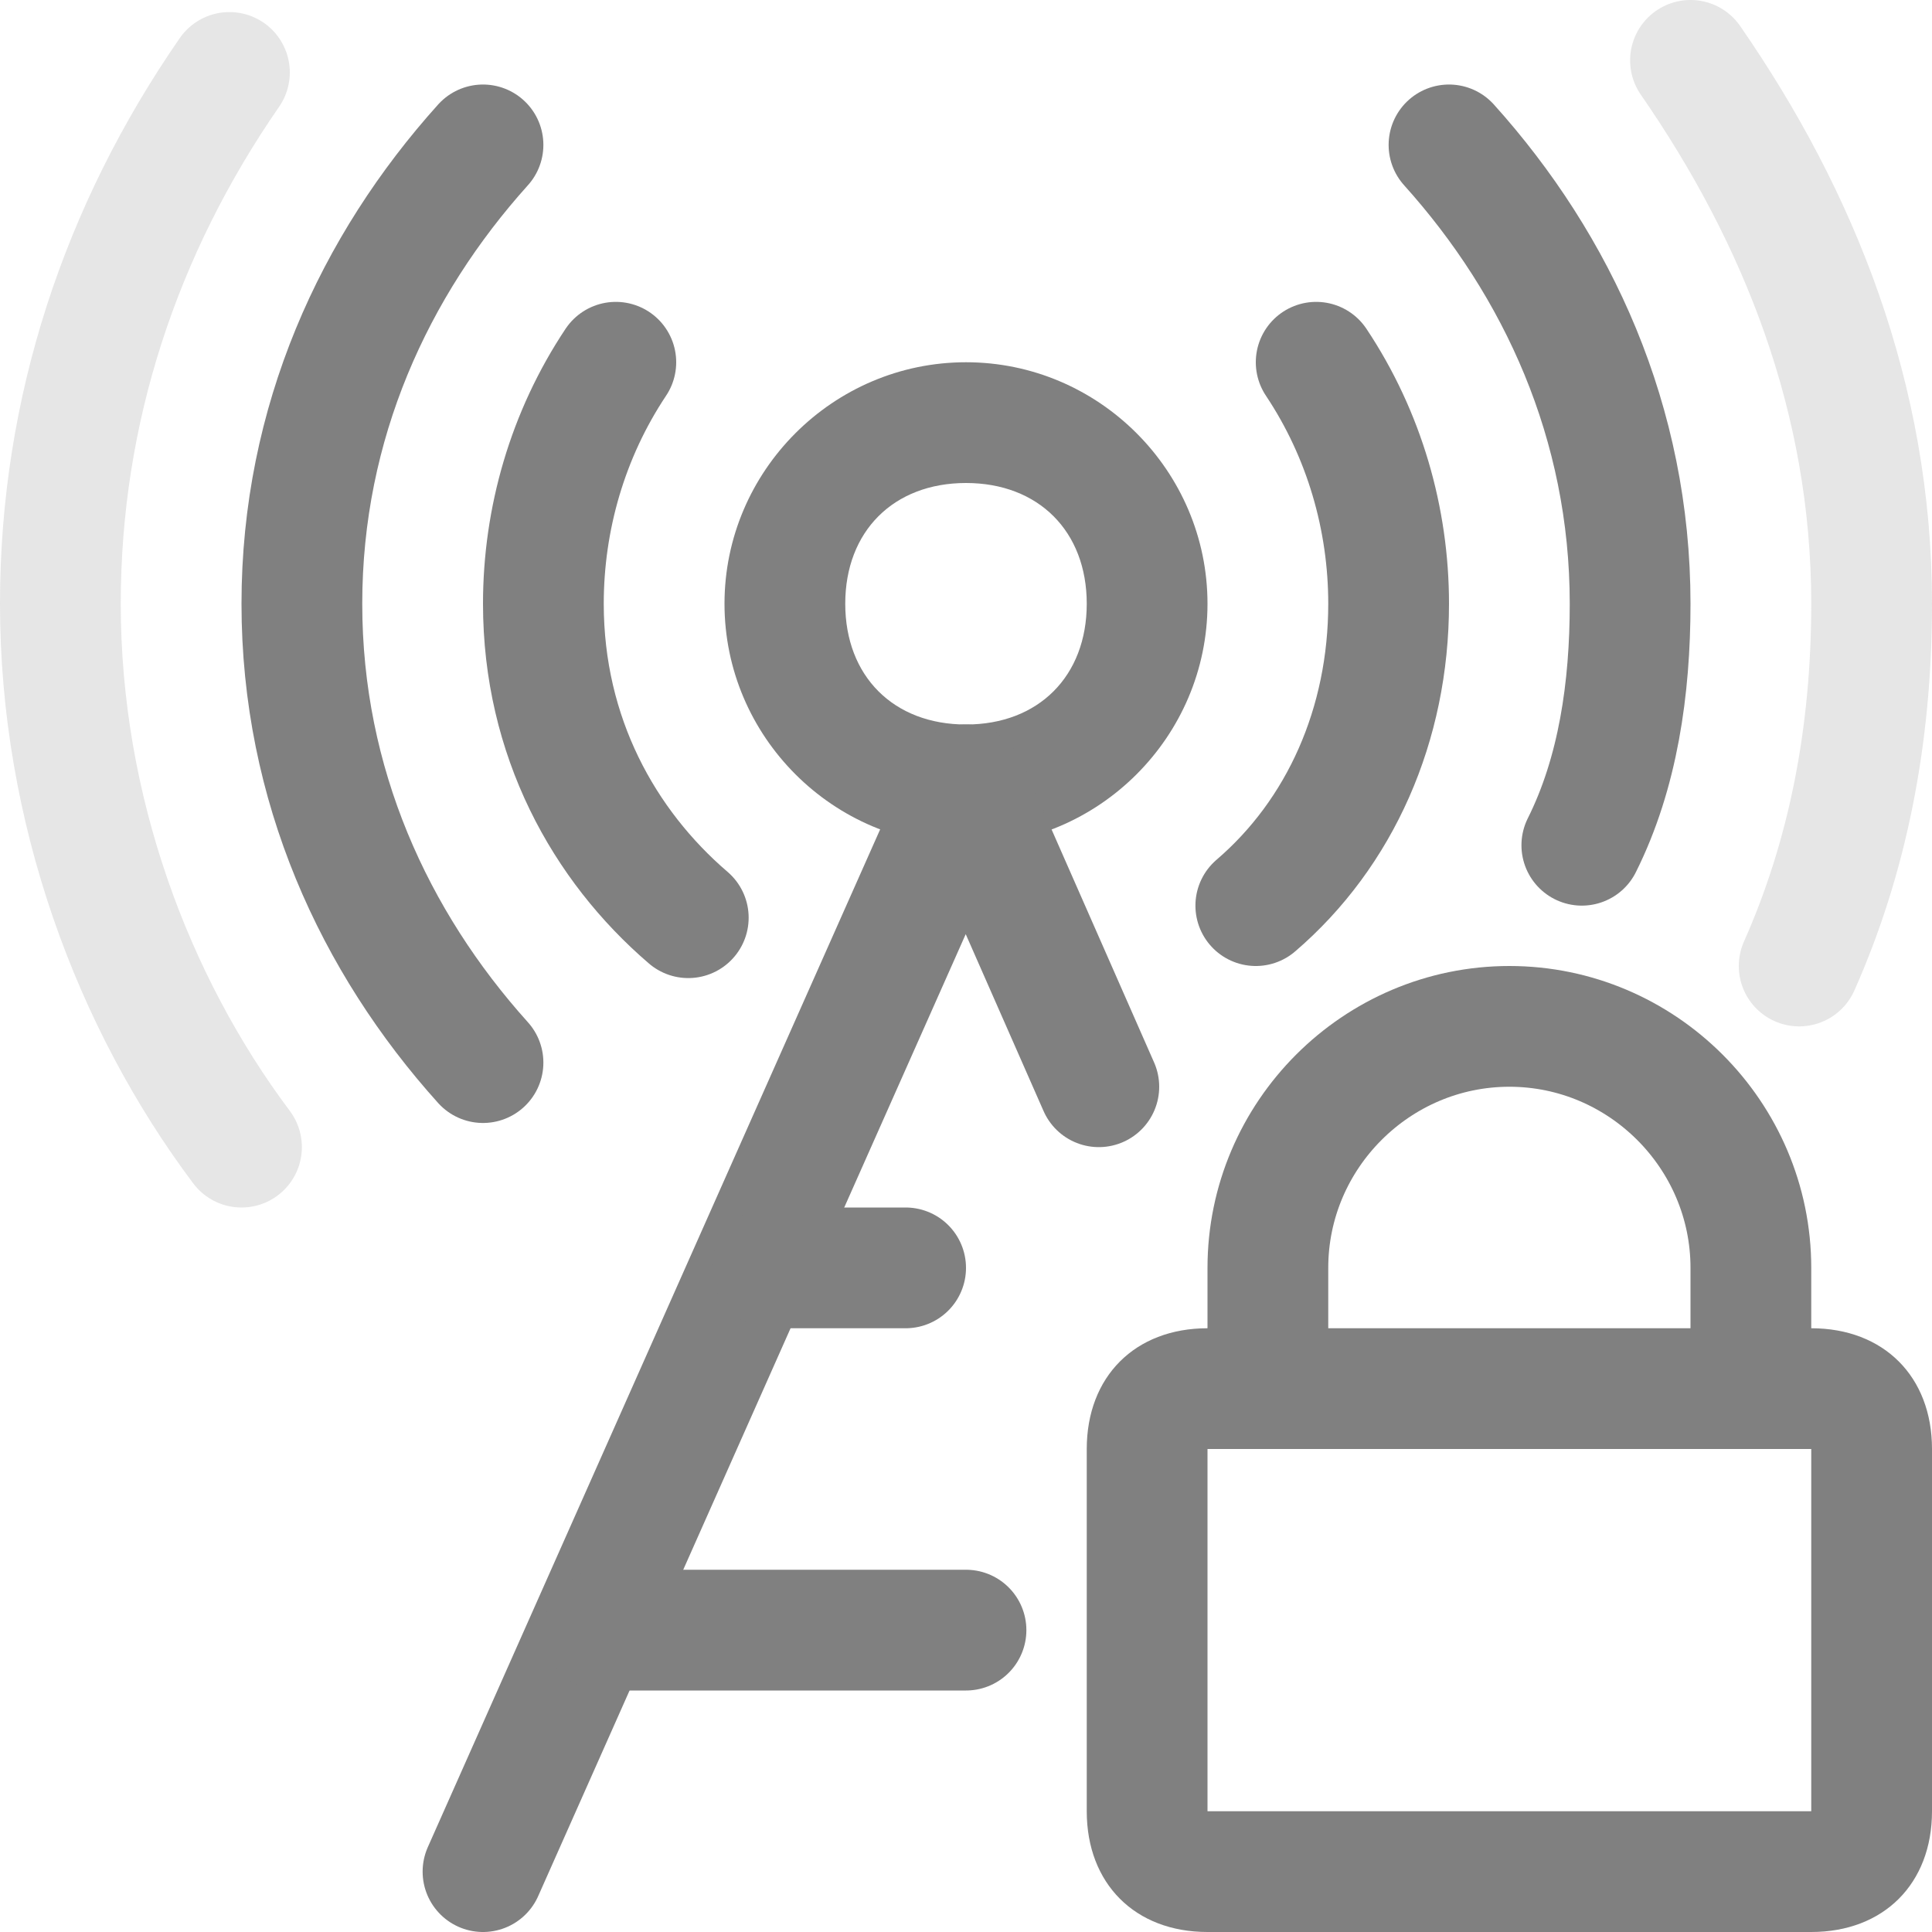
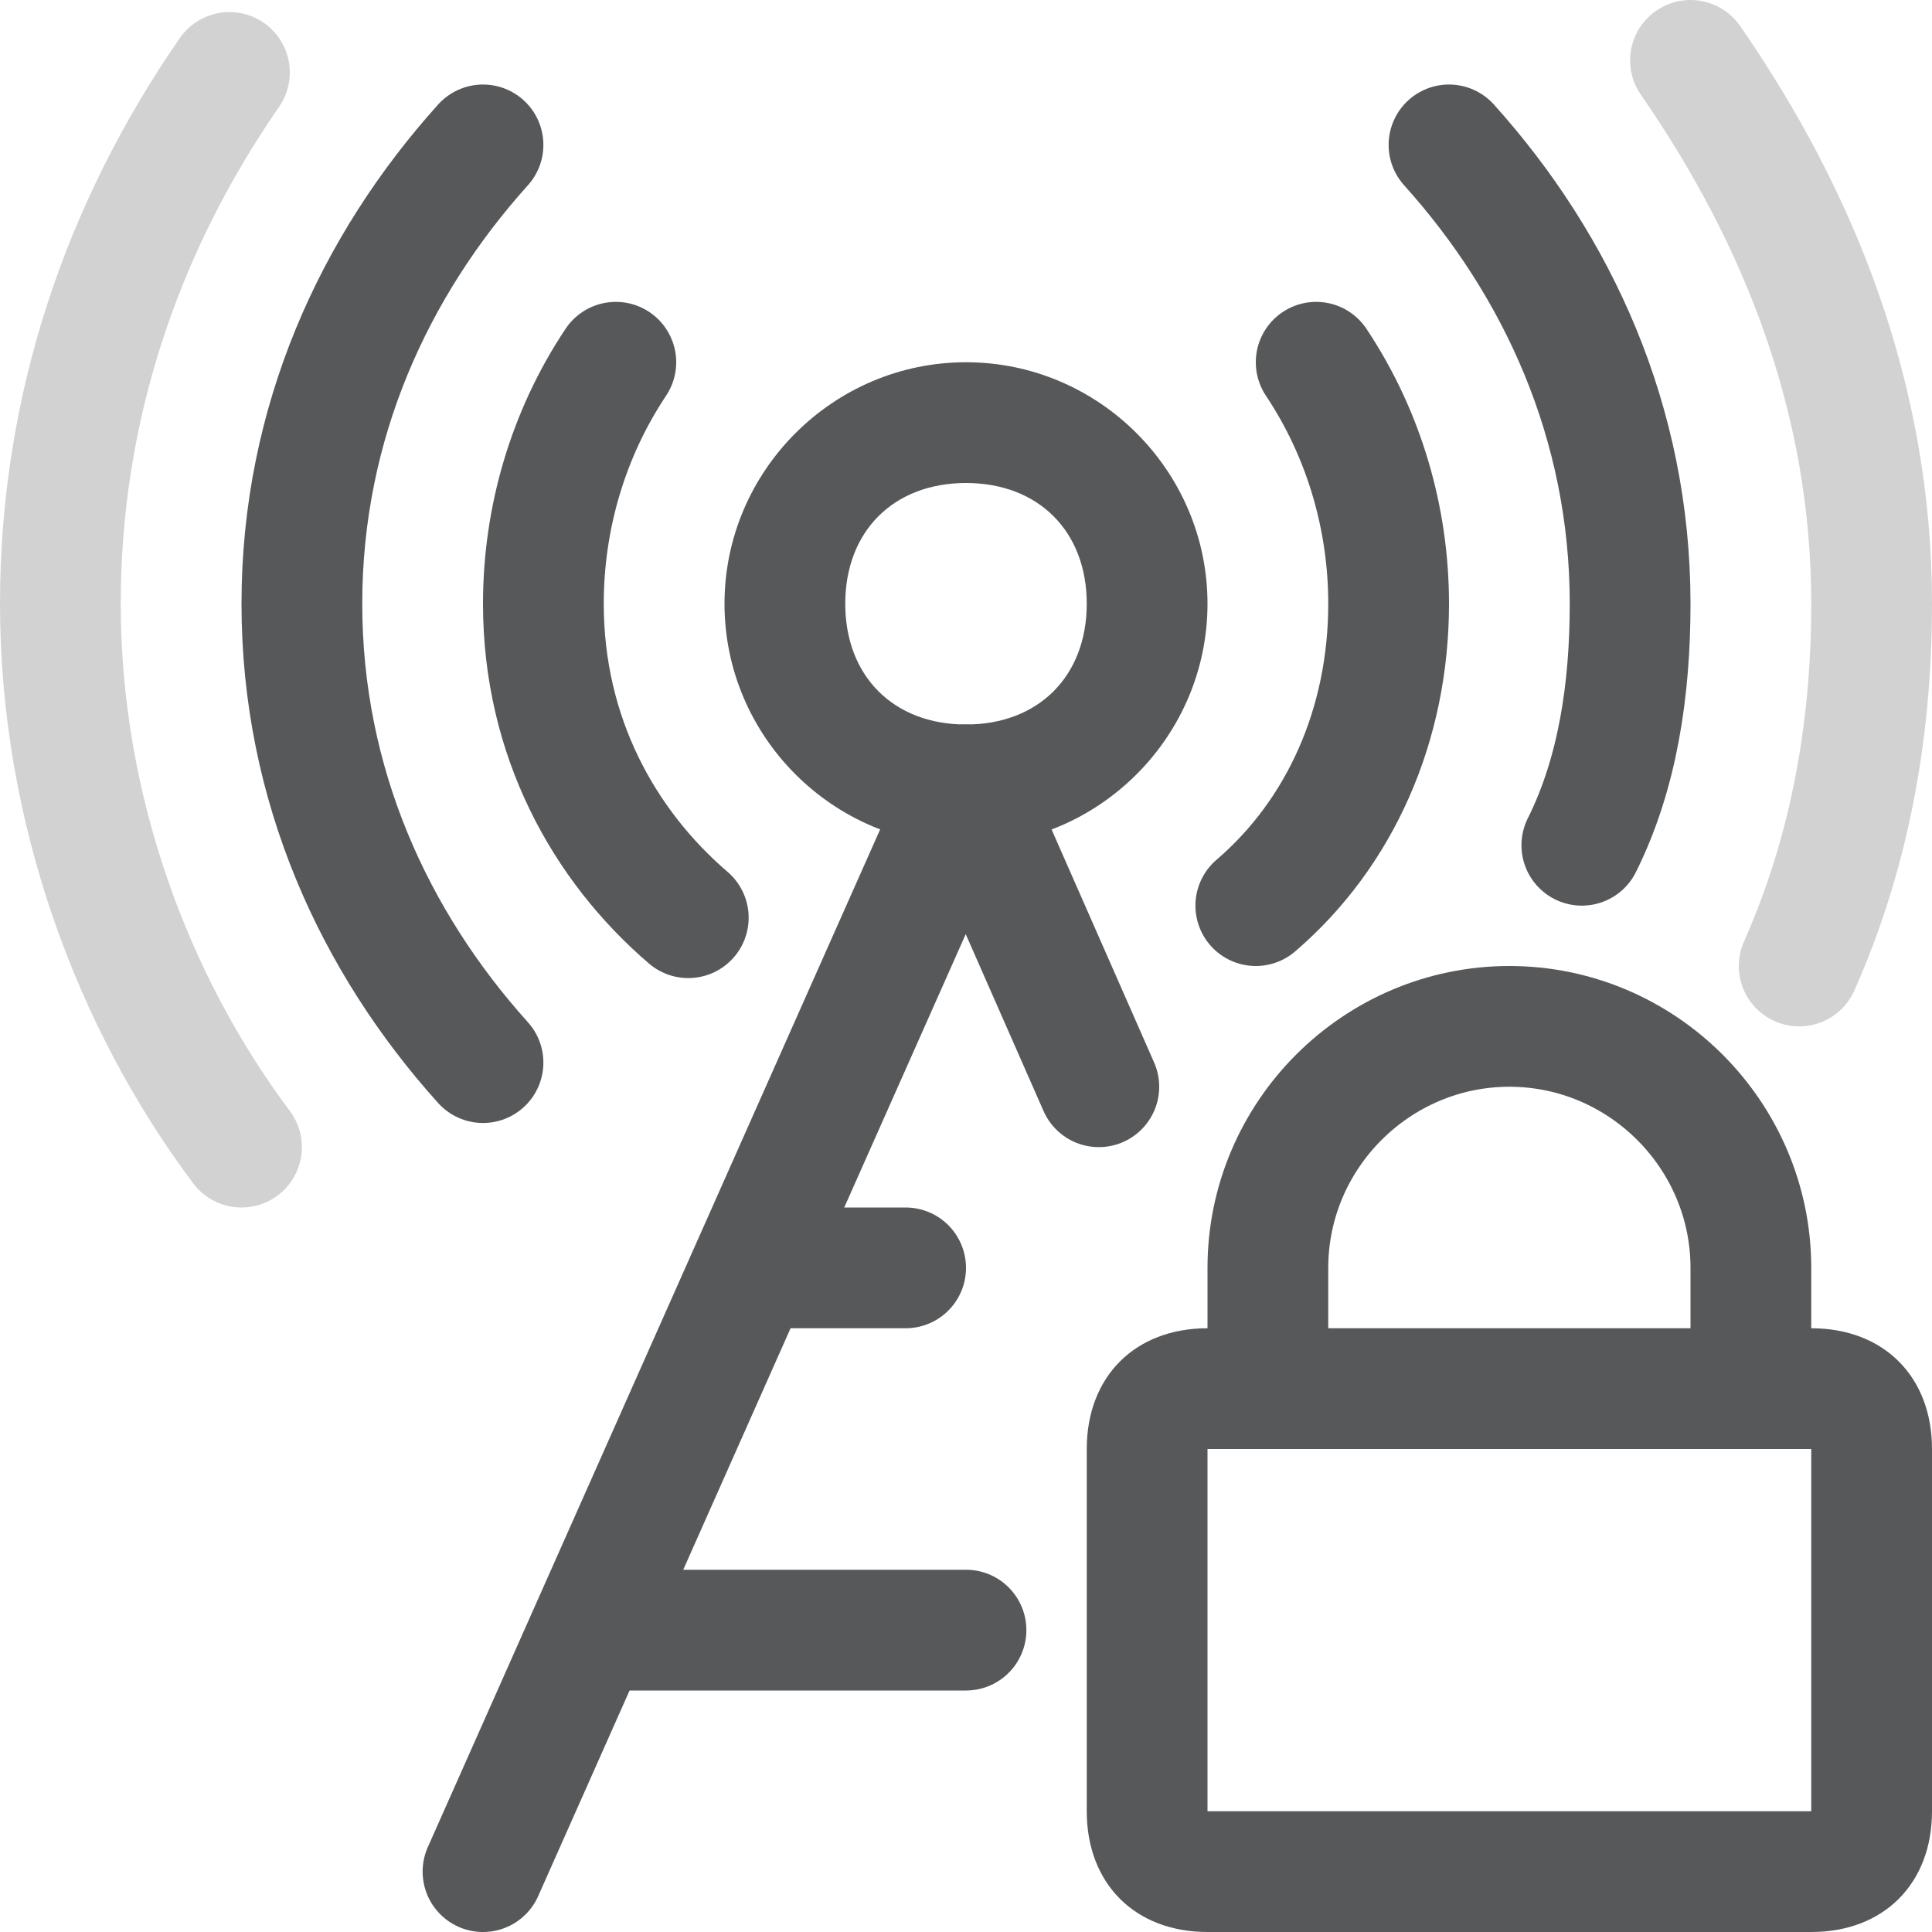
- <svg xmlns="http://www.w3.org/2000/svg" version="1.1" id="图层_2" x="0px" y="0px" viewBox="0 0 16 16" style="enable-background:new 0 0 16 16;" xml:space="preserve">
+ <svg xmlns="http://www.w3.org/2000/svg" version="1.1" id="图层_2_1_" x="0px" y="0px" viewBox="0 0 16 16" style="enable-background:new 0 0 16 16;" xml:space="preserve">
  <style type="text/css">
- 	.st0{fill:#808080;}
- 	.st1{fill:none;stroke:#808080;stroke-linecap:round;stroke-linejoin:round;stroke-miterlimit:10;}
- 	.st2{opacity:0.2;fill:none;stroke:#808080;stroke-linecap:round;stroke-linejoin:round;stroke-miterlimit:10;}
- 	.st3{fill:none;stroke:#808080;stroke-miterlimit:10;}
+ 	
+ 		.st0{opacity:0.2;fill:none;stroke:#1F2022;stroke-linecap:round;stroke-linejoin:round;stroke-miterlimit:10;enable-background:new    ;}
+ 	.st1{opacity:0.75;}
+ 	.st2{fill:#1F2022;}
+ 	.st3{fill:none;stroke:#1F2022;stroke-linecap:round;stroke-linejoin:round;stroke-miterlimit:10;}
+ 	.st4{fill:none;stroke:#1F2022;stroke-miterlimit:10;}
</style>
-   <g>
-     <path class="st0" d="M8,4c0.6,0,1,0.4,1,1S8.6,6,8,6S7,5.6,7,5S7.4,4,8,4 M8,3C6.9,3,6,3.9,6,5s0.9,2,2,2s2-0.9,2-2S9.1,3,8,3L8,3z   " />
+   <path class="st0" d="M14,0.5c0.9,1.3,1.5,2.8,1.5,4.5c0,1.1-0.2,2.1-0.6,3" />
+   <path class="st0" d="M2,9.5C1.1,8.3,0.5,6.7,0.5,5c0-1.6,0.5-3.1,1.4-4.4" />
+   <g class="st1">
+     <g>
+       <path class="st2" d="M8,4c0.6,0,1,0.4,1,1S8.6,6,8,6S7,5.6,7,5S7.4,4,8,4 M8,3C6.9,3,6,3.9,6,5s0.9,2,2,2s2-0.9,2-2S9.1,3,8,3L8,3    z" />
+     </g>
+     <path class="st3" d="M10.9,3c0.4,0.6,0.6,1.3,0.6,2c0,1-0.4,1.9-1.1,2.5" />
+     <path class="st3" d="M5.7,7.6C5,7,4.5,6.1,4.5,5c0-0.7,0.2-1.4,0.6-2" />
+     <path class="st3" d="M4,8.8C3.1,7.8,2.5,6.5,2.5,5S3.1,2.2,4,1.2" />
+     <path class="st3" d="M12,1.2c0.9,1,1.5,2.3,1.5,3.8c0,0.7-0.1,1.4-0.4,2" />
+     <polyline class="st3" points="4,15.5 8,6.5 9.1,9  " />
+     <line class="st3" x1="6.4" y1="10.5" x2="7.5" y2="10.5" />
+     <line class="st3" x1="5" y1="13.5" x2="8" y2="13.5" />
  </g>
-   <path class="st1" d="M10.9,3c0.4,0.6,0.6,1.3,0.6,2c0,1-0.4,1.9-1.1,2.5" />
-   <path class="st1" d="M5.7,7.6C5,7,4.5,6.1,4.5,5c0-0.7,0.2-1.4,0.6-2" />
-   <path class="st1" d="M4,8.8C3.1,7.8,2.5,6.5,2.5,5c0-1.5,0.6-2.8,1.5-3.8" />
-   <path class="st1" d="M12,1.2c0.9,1,1.5,2.3,1.5,3.8c0,0.7-0.1,1.4-0.4,2" />
-   <path class="st2" d="M14,0.5c0.9,1.3,1.5,2.8,1.5,4.5c0,1.1-0.2,2.1-0.6,3" />
-   <path class="st2" d="M2,9.5C1.1,8.3,0.5,6.7,0.5,5c0-1.6,0.5-3.1,1.4-4.4" />
-   <polyline class="st1" points="4,15.5 8,6.5 9.1,9 " />
-   <line class="st1" x1="6.4" y1="10.5" x2="7.5" y2="10.5" />
-   <line class="st1" x1="5" y1="13.5" x2="8" y2="13.5" />
-   <g>
-     <path class="st0" d="M15,12v3h-5v-3H15 M15,11h-5c-0.6,0-1,0.4-1,1v3c0,0.6,0.4,1,1,1h5c0.6,0,1-0.4,1-1v-3C16,11.4,15.6,11,15,11   L15,11z" />
-     <path class="st3" d="M10.5,11.3v-0.8c0-1.1,0.9-2,2-2l0,0c1.1,0,2,0.9,2,2v0.8" />
+   <g class="st1">
+     <path class="st2" d="M15,12v3h-5v-3H15 M15,11h-5c-0.6,0-1,0.4-1,1v3c0,0.6,0.4,1,1,1h5c0.6,0,1-0.4,1-1v-3C16,11.4,15.6,11,15,11   L15,11z" />
+     <path class="st4" d="M10.5,11.3v-0.8c0-1.1,0.9-2,2-2l0,0c1.1,0,2,0.9,2,2v0.8" />
  </g>
</svg>
